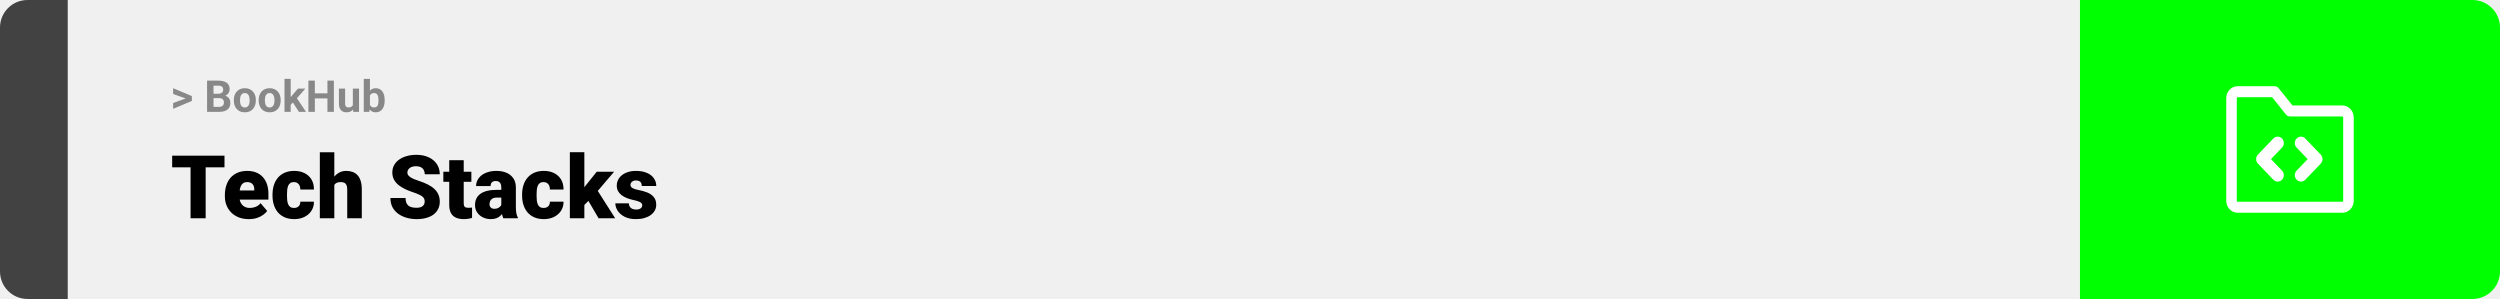
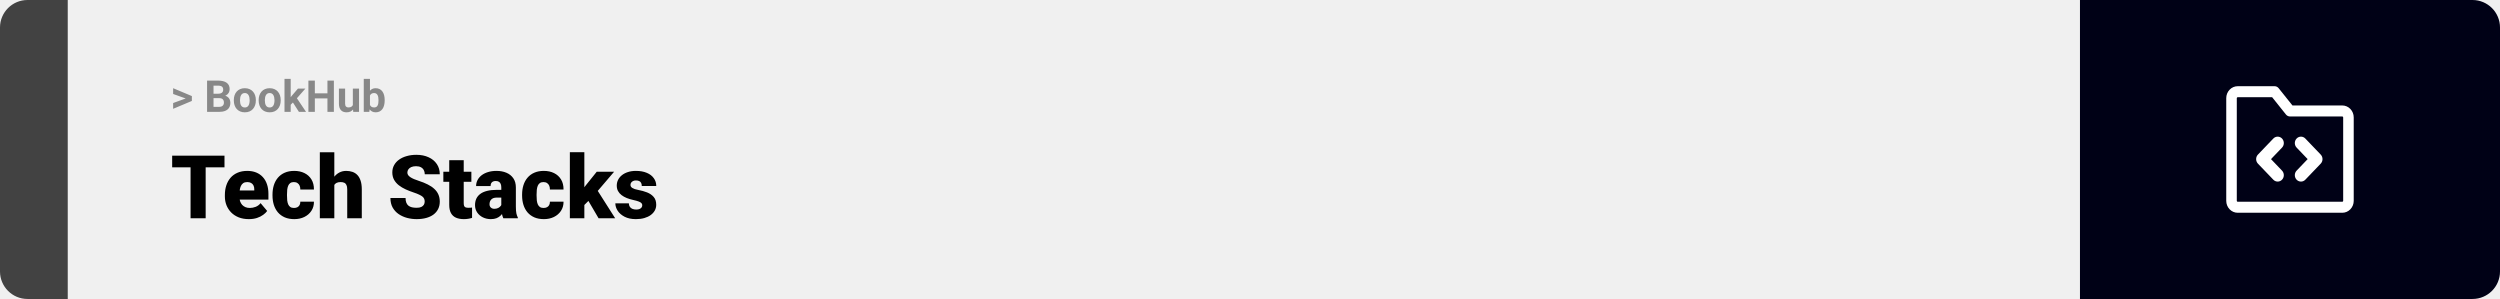
<svg xmlns="http://www.w3.org/2000/svg" width="1363" height="163" viewBox="0 0 1363 163" fill="none">
  <path d="M0 15C0 6.716 6.716 0 15 0H37V163H15C6.716 163 0 156.284 0 148V15Z" fill="#424242" />
  <rect width="1097" height="163" transform="translate(37)" fill="#F0F0F0" />
  <path d="M101.906 53.922L94.394 51.238V48.086L104.602 52.375V54.637L101.906 53.922ZM94.394 56.172L101.918 53.43L104.602 52.785V55.035L94.394 59.324V56.172ZM119.578 53.512H115.195L115.172 51.098H118.852C119.5 51.098 120.031 51.016 120.445 50.852C120.859 50.68 121.168 50.434 121.371 50.113C121.582 49.785 121.688 49.387 121.688 48.918C121.688 48.387 121.586 47.957 121.383 47.629C121.188 47.301 120.879 47.062 120.457 46.914C120.043 46.766 119.508 46.691 118.852 46.691H116.414V61H112.898V43.938H118.852C119.844 43.938 120.73 44.031 121.512 44.219C122.301 44.406 122.969 44.691 123.516 45.074C124.062 45.457 124.48 45.941 124.77 46.527C125.059 47.105 125.203 47.793 125.203 48.59C125.203 49.293 125.043 49.941 124.723 50.535C124.41 51.129 123.914 51.613 123.234 51.988C122.562 52.363 121.684 52.57 120.598 52.609L119.578 53.512ZM119.426 61H114.234L115.605 58.258H119.426C120.043 58.258 120.547 58.16 120.938 57.965C121.328 57.762 121.617 57.488 121.805 57.145C121.992 56.801 122.086 56.406 122.086 55.961C122.086 55.461 122 55.027 121.828 54.66C121.664 54.293 121.398 54.012 121.031 53.816C120.664 53.613 120.18 53.512 119.578 53.512H116.191L116.215 51.098H120.434L121.242 52.047C122.281 52.031 123.117 52.215 123.75 52.598C124.391 52.973 124.855 53.461 125.145 54.062C125.441 54.664 125.59 55.309 125.59 55.996C125.59 57.09 125.352 58.012 124.875 58.762C124.398 59.504 123.699 60.062 122.777 60.438C121.863 60.812 120.746 61 119.426 61ZM127.477 54.789V54.543C127.477 53.613 127.609 52.758 127.875 51.977C128.141 51.188 128.527 50.504 129.035 49.926C129.543 49.348 130.168 48.898 130.91 48.578C131.652 48.25 132.504 48.086 133.465 48.086C134.426 48.086 135.281 48.25 136.031 48.578C136.781 48.898 137.41 49.348 137.918 49.926C138.434 50.504 138.824 51.188 139.09 51.977C139.355 52.758 139.488 53.613 139.488 54.543V54.789C139.488 55.711 139.355 56.566 139.09 57.355C138.824 58.137 138.434 58.82 137.918 59.406C137.41 59.984 136.785 60.434 136.043 60.754C135.301 61.074 134.449 61.234 133.488 61.234C132.527 61.234 131.672 61.074 130.922 60.754C130.18 60.434 129.551 59.984 129.035 59.406C128.527 58.82 128.141 58.137 127.875 57.355C127.609 56.566 127.477 55.711 127.477 54.789ZM130.852 54.543V54.789C130.852 55.32 130.898 55.816 130.992 56.277C131.086 56.738 131.234 57.145 131.438 57.496C131.648 57.84 131.922 58.109 132.258 58.305C132.594 58.5 133.004 58.598 133.488 58.598C133.957 58.598 134.359 58.5 134.695 58.305C135.031 58.109 135.301 57.84 135.504 57.496C135.707 57.145 135.855 56.738 135.949 56.277C136.051 55.816 136.102 55.32 136.102 54.789V54.543C136.102 54.027 136.051 53.543 135.949 53.09C135.855 52.629 135.703 52.223 135.492 51.871C135.289 51.512 135.02 51.23 134.684 51.027C134.348 50.824 133.941 50.723 133.465 50.723C132.988 50.723 132.582 50.824 132.246 51.027C131.918 51.23 131.648 51.512 131.438 51.871C131.234 52.223 131.086 52.629 130.992 53.09C130.898 53.543 130.852 54.027 130.852 54.543ZM141.023 54.789V54.543C141.023 53.613 141.156 52.758 141.422 51.977C141.688 51.188 142.074 50.504 142.582 49.926C143.09 49.348 143.715 48.898 144.457 48.578C145.199 48.25 146.051 48.086 147.012 48.086C147.973 48.086 148.828 48.25 149.578 48.578C150.328 48.898 150.957 49.348 151.465 49.926C151.98 50.504 152.371 51.188 152.637 51.977C152.902 52.758 153.035 53.613 153.035 54.543V54.789C153.035 55.711 152.902 56.566 152.637 57.355C152.371 58.137 151.98 58.82 151.465 59.406C150.957 59.984 150.332 60.434 149.59 60.754C148.848 61.074 147.996 61.234 147.035 61.234C146.074 61.234 145.219 61.074 144.469 60.754C143.727 60.434 143.098 59.984 142.582 59.406C142.074 58.82 141.688 58.137 141.422 57.355C141.156 56.566 141.023 55.711 141.023 54.789ZM144.398 54.543V54.789C144.398 55.32 144.445 55.816 144.539 56.277C144.633 56.738 144.781 57.145 144.984 57.496C145.195 57.84 145.469 58.109 145.805 58.305C146.141 58.5 146.551 58.598 147.035 58.598C147.504 58.598 147.906 58.5 148.242 58.305C148.578 58.109 148.848 57.84 149.051 57.496C149.254 57.145 149.402 56.738 149.496 56.277C149.598 55.816 149.648 55.32 149.648 54.789V54.543C149.648 54.027 149.598 53.543 149.496 53.09C149.402 52.629 149.25 52.223 149.039 51.871C148.836 51.512 148.566 51.23 148.23 51.027C147.895 50.824 147.488 50.723 147.012 50.723C146.535 50.723 146.129 50.824 145.793 51.027C145.465 51.23 145.195 51.512 144.984 51.871C144.781 52.223 144.633 52.629 144.539 53.09C144.445 53.543 144.398 54.027 144.398 54.543ZM158.484 42.988V61H155.109V42.988H158.484ZM166.477 48.32L160.969 54.602L158.016 57.59L156.785 55.152L159.129 52.176L162.422 48.32H166.477ZM162.973 61L159.223 55.141L161.555 53.102L166.863 61H162.973ZM179.52 50.887V53.629H170.613V50.887H179.52ZM171.656 43.938V61H168.141V43.938H171.656ZM182.027 43.938V61H178.523V43.938H182.027ZM192.375 57.965V48.32H195.75V61H192.574L192.375 57.965ZM192.75 55.363L193.746 55.34C193.746 56.184 193.648 56.969 193.453 57.695C193.258 58.414 192.965 59.039 192.574 59.57C192.184 60.094 191.691 60.504 191.098 60.801C190.504 61.09 189.805 61.234 189 61.234C188.383 61.234 187.812 61.148 187.289 60.977C186.773 60.797 186.328 60.52 185.953 60.145C185.586 59.762 185.297 59.273 185.086 58.68C184.883 58.078 184.781 57.355 184.781 56.512V48.32H188.156V56.535C188.156 56.91 188.199 57.227 188.285 57.484C188.379 57.742 188.508 57.953 188.672 58.117C188.836 58.281 189.027 58.398 189.246 58.469C189.473 58.539 189.723 58.574 189.996 58.574C190.691 58.574 191.238 58.434 191.637 58.152C192.043 57.871 192.328 57.488 192.492 57.004C192.664 56.512 192.75 55.965 192.75 55.363ZM198.328 43H201.703V58.094L201.363 61H198.328V43ZM209.73 54.531V54.777C209.73 55.723 209.629 56.59 209.426 57.379C209.23 58.168 208.926 58.852 208.512 59.43C208.098 60 207.582 60.445 206.965 60.766C206.355 61.078 205.637 61.234 204.809 61.234C204.035 61.234 203.363 61.078 202.793 60.766C202.23 60.453 201.758 60.012 201.375 59.441C200.992 58.871 200.684 58.203 200.449 57.438C200.215 56.672 200.039 55.836 199.922 54.93V54.391C200.039 53.484 200.215 52.648 200.449 51.883C200.684 51.117 200.992 50.449 201.375 49.879C201.758 49.309 202.23 48.867 202.793 48.555C203.355 48.242 204.02 48.086 204.785 48.086C205.621 48.086 206.348 48.246 206.965 48.566C207.59 48.879 208.105 49.324 208.512 49.902C208.926 50.473 209.23 51.152 209.426 51.941C209.629 52.723 209.73 53.586 209.73 54.531ZM206.355 54.777V54.531C206.355 54.016 206.316 53.531 206.238 53.078C206.168 52.617 206.043 52.215 205.863 51.871C205.684 51.52 205.438 51.242 205.125 51.039C204.82 50.836 204.426 50.734 203.941 50.734C203.48 50.734 203.09 50.812 202.77 50.969C202.449 51.125 202.184 51.344 201.973 51.625C201.77 51.906 201.617 52.242 201.516 52.633C201.414 53.016 201.352 53.438 201.328 53.898V55.434C201.352 56.051 201.453 56.598 201.633 57.074C201.82 57.543 202.102 57.914 202.477 58.188C202.859 58.453 203.355 58.586 203.965 58.586C204.441 58.586 204.836 58.492 205.148 58.305C205.461 58.117 205.703 57.852 205.875 57.508C206.055 57.164 206.18 56.762 206.25 56.301C206.32 55.832 206.355 55.324 206.355 54.777Z" fill="#888888" />
  <path d="M112.125 84.875V119H103.898V84.875H112.125ZM122.391 84.875V91.227H93.867V84.875H122.391ZM135.68 119.469C133.617 119.469 131.773 119.148 130.148 118.508C128.523 117.852 127.148 116.953 126.023 115.812C124.914 114.672 124.062 113.359 123.469 111.875C122.891 110.391 122.602 108.82 122.602 107.164V106.273C122.602 104.414 122.859 102.695 123.375 101.117C123.891 99.523 124.656 98.133 125.672 96.945C126.688 95.758 127.961 94.836 129.492 94.18C131.023 93.508 132.805 93.172 134.836 93.172C136.633 93.172 138.242 93.461 139.664 94.039C141.086 94.617 142.289 95.445 143.273 96.523C144.273 97.602 145.031 98.906 145.547 100.438C146.078 101.969 146.344 103.688 146.344 105.594V108.805H125.625V103.859H138.633V103.25C138.648 102.406 138.5 101.688 138.188 101.094C137.891 100.5 137.453 100.047 136.875 99.734C136.297 99.422 135.594 99.266 134.766 99.266C133.906 99.266 133.195 99.453 132.633 99.828C132.086 100.203 131.656 100.719 131.344 101.375C131.047 102.016 130.836 102.758 130.711 103.602C130.586 104.445 130.523 105.336 130.523 106.273V107.164C130.523 108.102 130.648 108.953 130.898 109.719C131.164 110.484 131.539 111.141 132.023 111.688C132.523 112.219 133.117 112.633 133.805 112.93C134.508 113.227 135.305 113.375 136.195 113.375C137.273 113.375 138.336 113.172 139.383 112.766C140.43 112.359 141.328 111.688 142.078 110.75L145.664 115.016C145.148 115.75 144.414 116.461 143.461 117.148C142.523 117.836 141.398 118.398 140.086 118.836C138.773 119.258 137.305 119.469 135.68 119.469ZM160.266 113.375C161 113.375 161.625 113.242 162.141 112.977C162.672 112.695 163.07 112.305 163.336 111.805C163.617 111.289 163.75 110.672 163.734 109.953H171.164C171.18 111.859 170.711 113.531 169.758 114.969C168.82 116.391 167.539 117.5 165.914 118.297C164.305 119.078 162.484 119.469 160.453 119.469C158.469 119.469 156.734 119.148 155.25 118.508C153.766 117.852 152.523 116.945 151.523 115.789C150.539 114.617 149.797 113.25 149.297 111.688C148.812 110.125 148.57 108.43 148.57 106.602V106.062C148.57 104.234 148.812 102.539 149.297 100.977C149.797 99.398 150.539 98.031 151.523 96.875C152.523 95.703 153.758 94.797 155.227 94.156C156.711 93.5 158.438 93.172 160.406 93.172C162.516 93.172 164.375 93.57 165.984 94.367C167.609 95.164 168.883 96.32 169.805 97.836C170.727 99.352 171.18 101.188 171.164 103.344H163.734C163.75 102.578 163.633 101.891 163.383 101.281C163.133 100.672 162.742 100.188 162.211 99.828C161.695 99.453 161.031 99.266 160.219 99.266C159.406 99.266 158.75 99.445 158.25 99.805C157.75 100.164 157.367 100.664 157.102 101.305C156.852 101.93 156.68 102.648 156.586 103.461C156.508 104.273 156.469 105.141 156.469 106.062V106.602C156.469 107.539 156.508 108.422 156.586 109.25C156.68 110.062 156.859 110.781 157.125 111.406C157.391 112.016 157.773 112.5 158.273 112.859C158.773 113.203 159.438 113.375 160.266 113.375ZM182.273 83V119H174.375V83H182.273ZM181.336 105.453L179.484 105.5C179.484 103.719 179.703 102.078 180.141 100.578C180.578 99.078 181.203 97.773 182.016 96.664C182.828 95.555 183.805 94.695 184.945 94.086C186.086 93.477 187.352 93.172 188.742 93.172C189.992 93.172 191.133 93.352 192.164 93.711C193.211 94.07 194.109 94.648 194.859 95.445C195.625 96.242 196.211 97.281 196.617 98.562C197.039 99.844 197.25 101.406 197.25 103.25V119H189.305V103.203C189.305 102.172 189.156 101.375 188.859 100.812C188.578 100.234 188.172 99.836 187.641 99.617C187.109 99.383 186.461 99.266 185.695 99.266C184.773 99.266 184.023 99.422 183.445 99.734C182.867 100.047 182.422 100.484 182.109 101.047C181.812 101.594 181.609 102.242 181.5 102.992C181.391 103.742 181.336 104.562 181.336 105.453ZM231.539 109.93C231.539 109.398 231.461 108.922 231.305 108.5C231.148 108.062 230.859 107.656 230.438 107.281C230.016 106.906 229.406 106.531 228.609 106.156C227.828 105.766 226.797 105.359 225.516 104.938C224.016 104.438 222.57 103.875 221.18 103.25C219.789 102.609 218.547 101.867 217.453 101.023C216.359 100.164 215.492 99.164 214.852 98.023C214.211 96.867 213.891 95.523 213.891 93.992C213.891 92.523 214.219 91.203 214.875 90.031C215.531 88.844 216.445 87.836 217.617 87.008C218.805 86.164 220.195 85.523 221.789 85.086C223.383 84.633 225.125 84.406 227.016 84.406C229.516 84.406 231.719 84.844 233.625 85.719C235.547 86.578 237.047 87.805 238.125 89.398C239.219 90.977 239.766 92.844 239.766 95H231.586C231.586 94.141 231.406 93.383 231.047 92.727C230.703 92.07 230.18 91.555 229.477 91.18C228.773 90.805 227.891 90.617 226.828 90.617C225.797 90.617 224.93 90.773 224.227 91.086C223.523 91.398 222.992 91.82 222.633 92.352C222.273 92.867 222.094 93.438 222.094 94.062C222.094 94.578 222.234 95.047 222.516 95.469C222.812 95.875 223.227 96.258 223.758 96.617C224.305 96.977 224.961 97.32 225.727 97.648C226.508 97.977 227.383 98.297 228.352 98.609C230.164 99.188 231.773 99.836 233.18 100.555C234.602 101.258 235.797 102.062 236.766 102.969C237.75 103.859 238.492 104.875 238.992 106.016C239.508 107.156 239.766 108.445 239.766 109.883C239.766 111.414 239.469 112.773 238.875 113.961C238.281 115.148 237.43 116.156 236.32 116.984C235.211 117.797 233.883 118.414 232.336 118.836C230.789 119.258 229.062 119.469 227.156 119.469C225.406 119.469 223.68 119.25 221.977 118.812C220.289 118.359 218.758 117.672 217.383 116.75C216.008 115.812 214.906 114.617 214.078 113.164C213.266 111.695 212.859 109.953 212.859 107.938H221.109C221.109 108.938 221.242 109.781 221.508 110.469C221.773 111.156 222.164 111.711 222.68 112.133C223.195 112.539 223.828 112.836 224.578 113.023C225.328 113.195 226.188 113.281 227.156 113.281C228.203 113.281 229.047 113.133 229.688 112.836C230.328 112.523 230.797 112.117 231.094 111.617C231.391 111.102 231.539 110.539 231.539 109.93ZM256.992 93.641V99.125H241.711V93.641H256.992ZM244.922 87.336H252.82V110.727C252.82 111.398 252.898 111.922 253.055 112.297C253.211 112.656 253.477 112.914 253.852 113.07C254.242 113.211 254.758 113.281 255.398 113.281C255.852 113.281 256.227 113.273 256.523 113.258C256.82 113.227 257.102 113.188 257.367 113.141V118.789C256.695 119.008 255.992 119.172 255.258 119.281C254.523 119.406 253.742 119.469 252.914 119.469C251.227 119.469 249.781 119.203 248.578 118.672C247.391 118.141 246.484 117.305 245.859 116.164C245.234 115.023 244.922 113.539 244.922 111.711V87.336ZM273.305 112.625V102.172C273.305 101.453 273.203 100.836 273 100.32C272.797 99.805 272.477 99.406 272.039 99.125C271.602 98.828 271.016 98.68 270.281 98.68C269.688 98.68 269.18 98.781 268.758 98.984C268.336 99.188 268.016 99.492 267.797 99.898C267.578 100.305 267.469 100.82 267.469 101.445H259.57C259.57 100.273 259.828 99.188 260.344 98.188C260.875 97.172 261.625 96.289 262.594 95.539C263.578 94.789 264.75 94.211 266.109 93.805C267.484 93.383 269.016 93.172 270.703 93.172C272.719 93.172 274.516 93.508 276.094 94.18C277.688 94.852 278.945 95.859 279.867 97.203C280.789 98.531 281.25 100.203 281.25 102.219V112.602C281.25 114.258 281.344 115.516 281.531 116.375C281.719 117.219 281.984 117.961 282.328 118.602V119H274.406C274.031 118.219 273.75 117.266 273.562 116.141C273.391 115 273.305 113.828 273.305 112.625ZM274.266 103.508L274.312 107.727H270.82C270.086 107.727 269.461 107.828 268.945 108.031C268.445 108.234 268.039 108.516 267.727 108.875C267.43 109.219 267.211 109.609 267.07 110.047C266.945 110.484 266.883 110.945 266.883 111.43C266.883 111.898 266.992 112.32 267.211 112.695C267.445 113.055 267.758 113.336 268.148 113.539C268.539 113.742 268.977 113.844 269.461 113.844C270.336 113.844 271.078 113.68 271.688 113.352C272.312 113.008 272.789 112.594 273.117 112.109C273.445 111.625 273.609 111.172 273.609 110.75L275.344 113.984C275.031 114.609 274.672 115.242 274.266 115.883C273.875 116.523 273.383 117.117 272.789 117.664C272.211 118.195 271.5 118.633 270.656 118.977C269.812 119.305 268.789 119.469 267.586 119.469C266.023 119.469 264.586 119.148 263.273 118.508C261.977 117.867 260.938 116.977 260.156 115.836C259.375 114.68 258.984 113.352 258.984 111.852C258.984 110.539 259.219 109.367 259.688 108.336C260.172 107.305 260.898 106.43 261.867 105.711C262.836 104.992 264.07 104.445 265.57 104.07C267.07 103.695 268.836 103.508 270.867 103.508H274.266ZM296.344 113.375C297.078 113.375 297.703 113.242 298.219 112.977C298.75 112.695 299.148 112.305 299.414 111.805C299.695 111.289 299.828 110.672 299.812 109.953H307.242C307.258 111.859 306.789 113.531 305.836 114.969C304.898 116.391 303.617 117.5 301.992 118.297C300.383 119.078 298.562 119.469 296.531 119.469C294.547 119.469 292.812 119.148 291.328 118.508C289.844 117.852 288.602 116.945 287.602 115.789C286.617 114.617 285.875 113.25 285.375 111.688C284.891 110.125 284.648 108.43 284.648 106.602V106.062C284.648 104.234 284.891 102.539 285.375 100.977C285.875 99.398 286.617 98.031 287.602 96.875C288.602 95.703 289.836 94.797 291.305 94.156C292.789 93.5 294.516 93.172 296.484 93.172C298.594 93.172 300.453 93.57 302.062 94.367C303.688 95.164 304.961 96.32 305.883 97.836C306.805 99.352 307.258 101.188 307.242 103.344H299.812C299.828 102.578 299.711 101.891 299.461 101.281C299.211 100.672 298.82 100.188 298.289 99.828C297.773 99.453 297.109 99.266 296.297 99.266C295.484 99.266 294.828 99.445 294.328 99.805C293.828 100.164 293.445 100.664 293.18 101.305C292.93 101.93 292.758 102.648 292.664 103.461C292.586 104.273 292.547 105.141 292.547 106.062V106.602C292.547 107.539 292.586 108.422 292.664 109.25C292.758 110.062 292.938 110.781 293.203 111.406C293.469 112.016 293.852 112.5 294.352 112.859C294.852 113.203 295.516 113.375 296.344 113.375ZM318.586 82.977V119H310.688V82.977H318.586ZM334.805 93.641L323.789 106.555L318.023 112.32L314.578 107.305L319.383 101.047L325.336 93.641H334.805ZM326.344 119L319.57 107.445L325.406 103.297L335.391 119H326.344ZM350.156 111.875C350.156 111.438 350.008 111.062 349.711 110.75C349.43 110.422 348.93 110.125 348.211 109.859C347.492 109.578 346.484 109.297 345.188 109.016C343.953 108.75 342.789 108.398 341.695 107.961C340.617 107.523 339.672 106.992 338.859 106.367C338.047 105.742 337.406 105 336.938 104.141C336.484 103.281 336.258 102.297 336.258 101.188C336.258 100.109 336.484 99.094 336.938 98.141C337.406 97.172 338.086 96.32 338.977 95.586C339.883 94.836 340.984 94.25 342.281 93.828C343.578 93.391 345.055 93.172 346.711 93.172C348.992 93.172 350.961 93.523 352.617 94.227C354.273 94.914 355.547 95.883 356.438 97.133C357.344 98.367 357.797 99.797 357.797 101.422H349.898C349.898 100.781 349.789 100.234 349.57 99.781C349.367 99.328 349.031 98.984 348.562 98.75C348.094 98.5 347.469 98.375 346.688 98.375C346.141 98.375 345.641 98.477 345.188 98.68C344.75 98.883 344.398 99.164 344.133 99.523C343.867 99.883 343.734 100.305 343.734 100.789C343.734 101.133 343.812 101.445 343.969 101.727C344.141 101.992 344.398 102.242 344.742 102.477C345.086 102.695 345.523 102.898 346.055 103.086C346.586 103.258 347.227 103.414 347.977 103.555C349.68 103.867 351.273 104.312 352.758 104.891C354.242 105.469 355.445 106.289 356.367 107.352C357.305 108.414 357.773 109.844 357.773 111.641C357.773 112.766 357.516 113.805 357 114.758C356.484 115.695 355.742 116.523 354.773 117.242C353.805 117.945 352.641 118.492 351.281 118.883C349.922 119.273 348.391 119.469 346.688 119.469C344.266 119.469 342.219 119.039 340.547 118.18C338.875 117.305 337.609 116.211 336.75 114.898C335.906 113.57 335.484 112.227 335.484 110.867H342.844C342.875 111.648 343.062 112.289 343.406 112.789C343.766 113.289 344.242 113.656 344.836 113.891C345.43 114.125 346.117 114.242 346.898 114.242C347.617 114.242 348.211 114.141 348.68 113.938C349.164 113.734 349.531 113.461 349.781 113.117C350.031 112.758 350.156 112.344 350.156 111.875Z" fill="black" />
-   <path d="M1134 0H1348C1356.28 0 1363 6.716 1363 15V148C1363 156.284 1356.28 163 1348 163H1134V0Z" fill="#00FF00" />
+   <path d="M1134 0H1348C1356.28 0 1363 6.716 1363 15V148C1363 156.284 1356.28 163 1348 163H1134V0Z" fill="#000116" />
  <path fill-rule="evenodd" clip-rule="evenodd" d="M1219.98 53C1219.85 53 1219.73 53.053 1219.64 53.146C1219.55 53.24 1219.5 53.367 1219.5 53.5V109.5C1219.5 109.633 1219.55 109.76 1219.64 109.854C1219.73 109.947 1219.85 110 1219.98 110H1277.02C1277.15 110 1277.27 109.947 1277.36 109.854C1277.45 109.76 1277.5 109.633 1277.5 109.5V64C1277.5 63.867 1277.45 63.74 1277.36 63.646C1277.27 63.553 1277.15 63.5 1277.02 63.5H1248.5C1247.65 63.5 1246.84 63.105 1246.29 62.421L1238.77 53H1219.98ZM1215.58 48.904C1216.74 47.685 1218.33 47 1219.98 47H1240.11C1240.97 47 1241.77 47.395 1242.32 48.079L1249.85 57.5H1277.02C1278.67 57.5 1280.26 58.185 1281.42 59.404C1282.59 60.623 1283.25 62.276 1283.25 64V109.5C1283.25 111.224 1282.59 112.877 1281.42 114.096C1280.26 115.315 1278.67 116 1277.02 116H1219.98C1218.33 116 1216.74 115.315 1215.58 114.096C1214.41 112.877 1213.75 111.224 1213.75 109.5V53.5C1213.75 51.776 1214.41 50.123 1215.58 48.904Z" fill="white" />
  <path fill-rule="evenodd" clip-rule="evenodd" d="M1244.16 75.525C1245.47 76.892 1245.47 79.108 1244.16 80.475L1238.15 86.75L1244.16 93.025C1245.47 94.392 1245.47 96.608 1244.16 97.975C1242.85 99.342 1240.73 99.342 1239.42 97.975L1231.03 89.225C1229.72 87.858 1229.72 85.642 1231.03 84.275L1239.42 75.525C1240.73 74.158 1242.85 74.158 1244.16 75.525Z" fill="white" />
  <path fill-rule="evenodd" clip-rule="evenodd" d="M1252.12 97.975C1250.81 96.608 1250.81 94.392 1252.12 93.025L1258.13 86.75L1252.12 80.475C1250.81 79.108 1250.81 76.892 1252.12 75.525C1253.43 74.158 1255.55 74.158 1256.86 75.525L1265.25 84.275C1266.56 85.642 1266.56 87.858 1265.25 89.225L1256.86 97.975C1255.55 99.342 1253.43 99.342 1252.12 97.975Z" fill="white" />
</svg>
